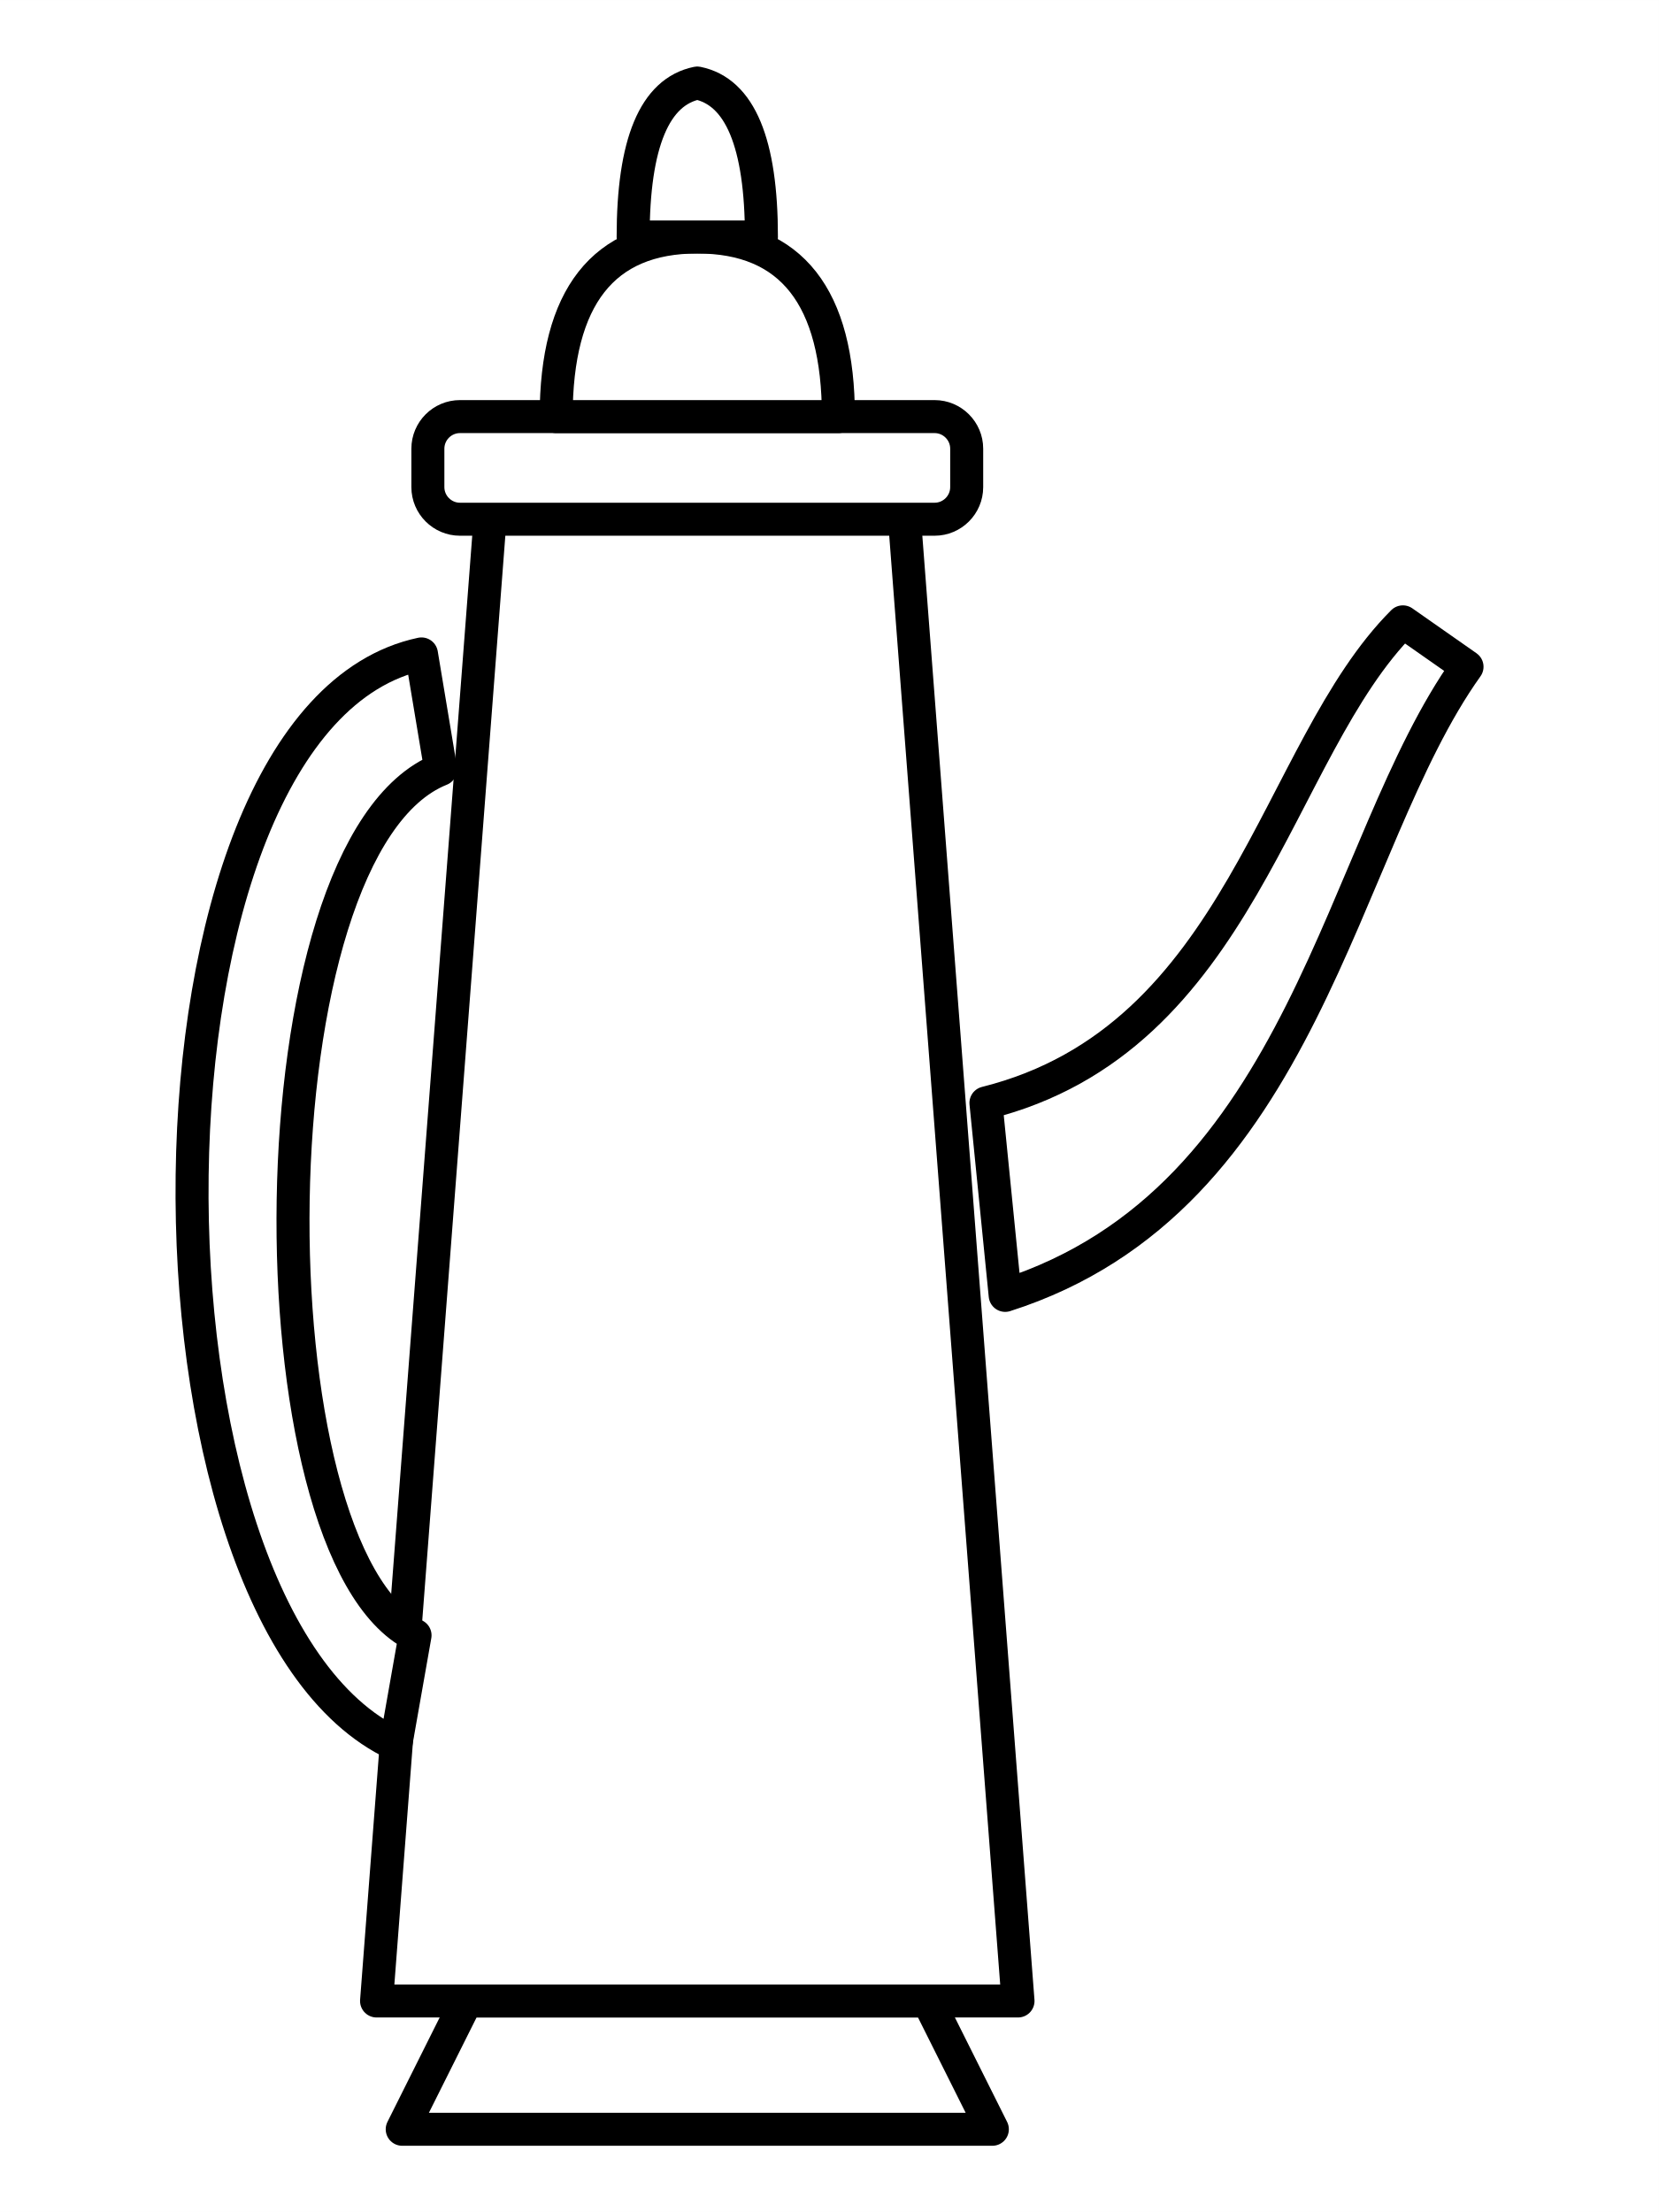
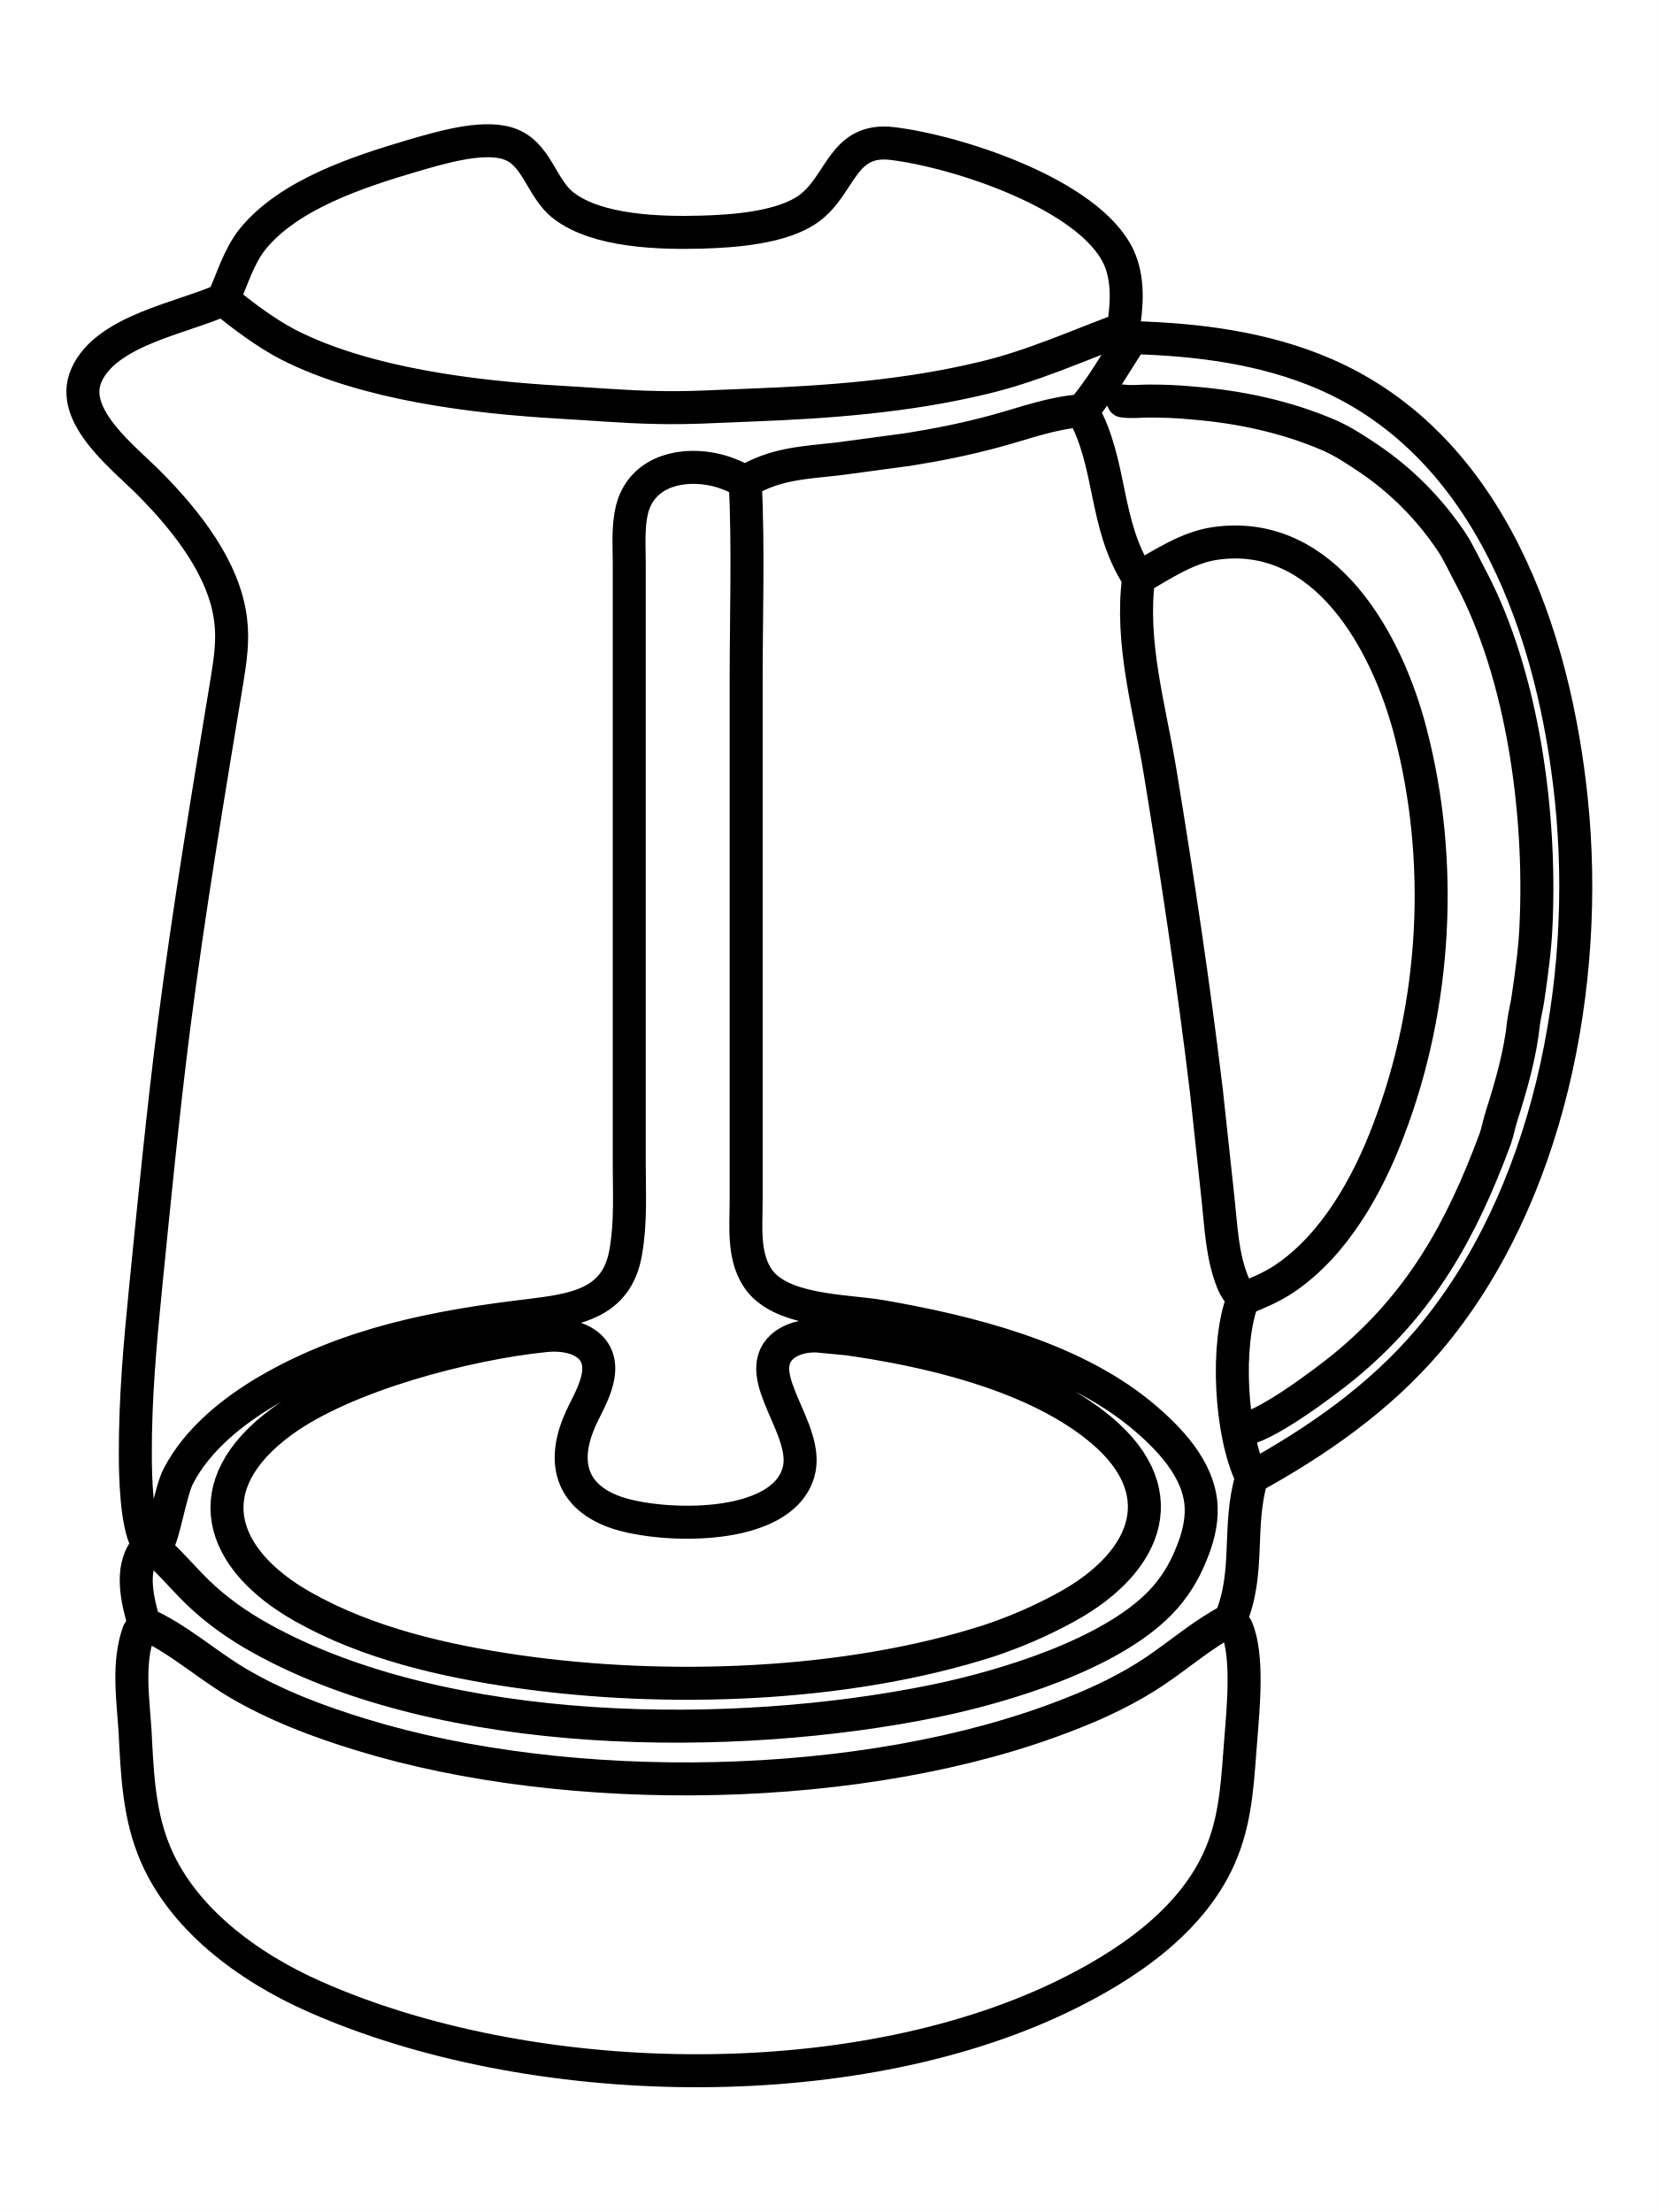
<svg xmlns="http://www.w3.org/2000/svg" version="1.1" viewBox="0 0 600 800" width="5.498in" height="7.331in" role="img" aria-label="The Coffee Percolator, a picture to color">
  <rect width="600" height="800" fill="#fff" />
-   <g transform="translate(-95.807 -111.505) scale(1.16)" fill="#fff" data-bw="white" stroke="#000" stroke-width="10.29" stroke-linecap="round" stroke-linejoin="round">
-     <path d="M228 720 L372 720 L392 760 L208 760 Z" />
-     <path d="M236 250 L364 250 L400 720 L200 720 Z" />
-     <path d="M390 440 C470 420 480 330 520 290 L540 304 C500 360 490 470 396 500 Z" />
-     <path d="M214 300 C120 320 120 600 206 640 L212 606 C160 580 160 360 220 336 Z" />
-     <path d="M226 226 L374 226 C379.5 226 384 230.5 384 236 L384 248 C384 253.5 379.5 258 374 258 L226 258 C220.5 258 216 253.5 216 248 L216 236 C216 230.5 220.5 226 226 226 Z" />
-     <path d="M256 226 C256 188.7 270.7 170 300 170 C329.3 170 344 188.7 344 226 Z" />
-     <path d="M280 170 C280 140.7 286.7 124.7 300 122 C313.3 124.7 320 140.7 320 170 Z" />
+   <g transform="translate(-20.81 -50.201) scale(1.057)" fill="#fff" data-bw="white" stroke="#000" stroke-width="11.29" stroke-linecap="round" stroke-linejoin="round">
+     <path fill="none" d="M96 150 C99.2 143.1 101.3 135.3 106.2 129.2 C118.6 114 142.2 106.3 160.4 100.9 C169.4 98.3 184.5 93.6 193.6 96.6 C203.5 99.8 204.8 111.9 212.5 117.8 C224.1 126.8 245.8 127.3 259.9 126.9 C270.8 126.6 287.5 125.4 296.5 118.8 C307.6 110.7 307.8 94.5 325.1 96.6 C347.3 99.3 392.2 113.9 402.4 135.3 C406 143 405.3 152.1 404 160 M96 150 C103 155.6 110.3 161.2 118.3 165.4 C144.8 178.9 181.8 183.4 211.3 185.1 C222.2 185.7 233.2 186.7 244.2 186.9 C255 187.2 265.5 186.5 276.3 186.1 C303 185.1 330 183.1 356.1 176.8 C372.7 172.9 388.1 165.9 404 160 M96 150 C82.1 156.3 56.1 160.5 49.3 175.8 C42.9 190 62.8 204.6 71.4 213.5 C83.4 225.7 96.5 242.1 98.6 259.6 C99.5 266.5 98.5 273.3 97.4 280.1 C90.9 319.5 84.3 358.9 79.2 398.6 C75.4 428.4 72.5 458.3 69.5 488.2 C67.6 507.2 65.9 526.4 66 545.4 C66 552.9 66.4 568.5 69.8 574.9 L71.5 576.5 M404 160 L407 163 M407 163 C429.4 163.6 452.4 166.5 473.1 175.5 C529.7 200.1 551.6 264.6 557.4 321.5 C563.8 383.8 549.8 457.4 508.4 506.2 C491.6 525.9 470.5 540.6 448 553 M407 163 C401.5 171.5 396.6 180.3 390 188 M390 188 C400.4 206.2 397.2 226.7 409.3 245.3 M390 188 C379.6 188.7 370.3 192.3 360.3 195 C350.4 197.7 340.4 199.7 330.3 201.3 L306.5 204.5 C294.8 205.8 285 206.1 274.7 212.3 M274.7 212.3 C270.7 210.2 267.2 208.7 262.7 207.9 C251.3 205.9 238.9 209.6 235.9 222 C234.5 227.9 235 234.3 235 240.3 L235 265.3 L235 402.7 L235 445.2 C235 455.4 235.6 465.8 233.8 475.9 C230.8 493.8 216.1 495.7 200.8 497.6 C169.6 501.3 139.2 507.1 111.5 523.2 C99.5 530.2 87.2 540 80.7 552.6 C78 557.8 75.6 573.3 73.6 575.6 C73.1 576.2 72 575.9 71.5 576.5 M274.7 212.3 C275.8 235.1 275 258.2 275 281 L275 407.2 L275 458.4 C275 466.9 273.9 476.8 278.7 484.4 C286.1 496.3 308.5 495.8 321 497.9 C350.9 503.1 385.7 511.7 409.7 531.2 C419.3 539.1 430.2 550.1 430.7 563.3 C430.9 568.8 429.4 574.3 427.3 579.3 C424.9 585.4 421.3 591.2 416.6 596 C399.3 613.7 363.3 624.6 339.5 629.5 C270.6 643.6 172.1 643 109.2 608.2 C101.2 603.8 93.7 598.5 87.1 592.1 C81.8 586.9 77.2 581.2 71.5 576.5 M409.3 245.3 C417.4 240.6 426.2 234.7 435.7 233.4 C473.2 228.2 494.4 267.4 502.3 297.9 C513.9 342.2 511.2 391.4 494.8 434.2 C487.7 453 476.4 473.3 459.5 484.8 C455 487.9 450 489.9 445 492 M409.3 245.3 C406.4 267.4 413 289.6 416.6 311.3 C422.6 347.8 428.1 384.3 432.5 420.9 L436.5 458 C437.5 467.4 437.9 477.2 441.4 486 C442.3 488.4 443.7 489.9 445 492 M445 492 C439 507.4 440.7 538.2 448 553 M448 553 C443 570 447.6 585.3 440.7 601.7 M71.5 576.5 C71 577 70 576.9 69.5 577.5 C64 584.5 66.8 595.5 69 603 M440.7 601.7 L442.8 604.5 C446.9 613.8 445.1 631.9 444.3 642.1 C443.2 655.3 442.9 668.3 437.9 680.8 C428.6 704.4 404.9 720.2 382.9 730.8 C310 765.8 200.6 763.1 127.4 730.7 C104.7 720.7 81.1 703.6 72 679.7 C67.1 667 66.6 653.3 65.9 639.8 C65.2 628.9 63.3 616.6 67.1 606 L69 603 M440.7 601.7 C431.5 606.5 423.8 613.2 415.3 619 C406 625.3 395.7 630.2 385.3 634.2 C315.8 661.5 214.3 662.9 143.2 641 C128.5 636.5 113.9 631 100.6 623.1 C89.9 616.7 80.4 608 69 603 M206.2 504.5 C216.4 503.4 227.2 507.6 224 519.9 C222.7 525.2 219.6 529.8 217.6 534.8 C211.9 549 216 560.1 230.8 565.1 C246.4 570.3 287.1 571.5 292.9 551.3 C297.1 536.9 276.4 518.3 287.3 508.3 C290.5 505.5 294.9 504.5 299.1 504.6 L309.7 505.6 C337.3 509.5 371.5 517.5 393.9 534.7 C422.7 556.7 413 581.8 384.5 597.4 C376.1 602 367.2 605.9 358.1 608.9 C309.1 624.7 247.4 626.7 196.7 619.4 C171.7 615.8 145.5 609.8 123.4 597.3 C94.3 580.9 86.5 555.7 116 534 C137.6 518.1 179.5 507.2 206.2 504.5 Z M444 536.7 C451.7 536.6 473.1 520.4 479.6 515.1 C505.8 493.6 519.7 468.5 531.3 437.2 C532.2 434.6 532.7 431.7 533.6 429 C536.8 418.9 539.9 408.1 541 397.5 C541.4 394.5 542.2 391.6 542.6 388.6 C543.8 380.3 545 371.8 545.3 363.5 C547 325.6 540.8 278.6 522.9 244.9 C520.7 240.8 518.8 236.5 516.2 232.6 C508.6 221.4 499.2 211.9 488.1 204.4 C483.8 201.5 479.4 198.6 474.7 196.5 C459.9 190.1 444 186.7 428 185.4 C423.1 184.9 417.8 184.7 412.9 184.7 C409.9 184.7 406.9 185.1 404 184.7" />
  </g>
</svg>
